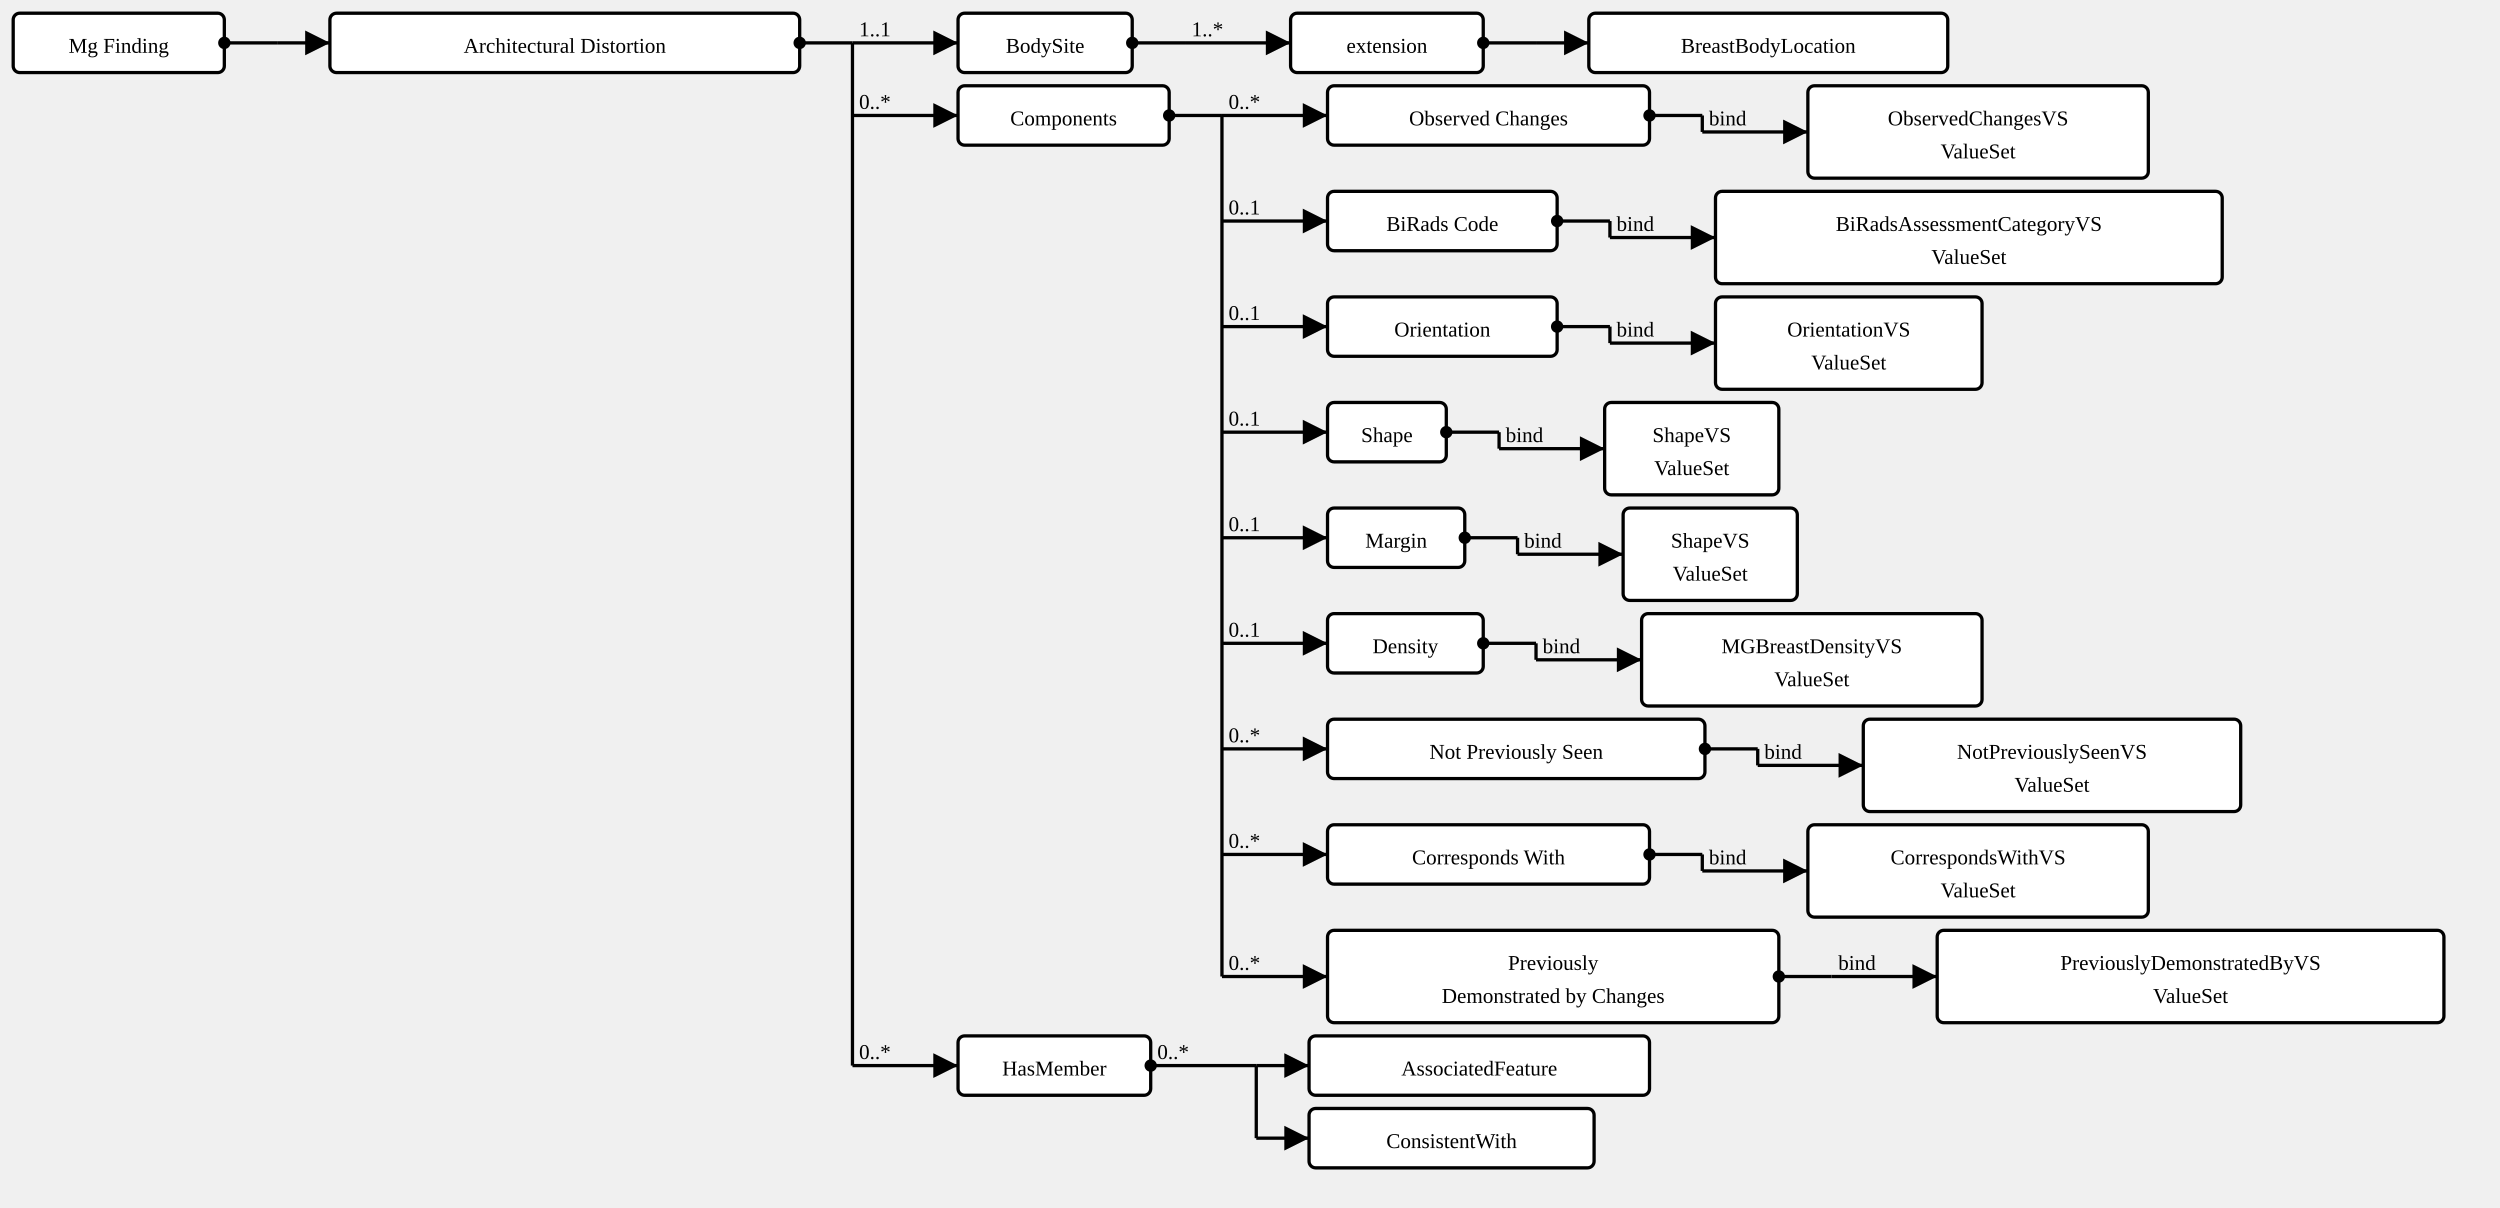
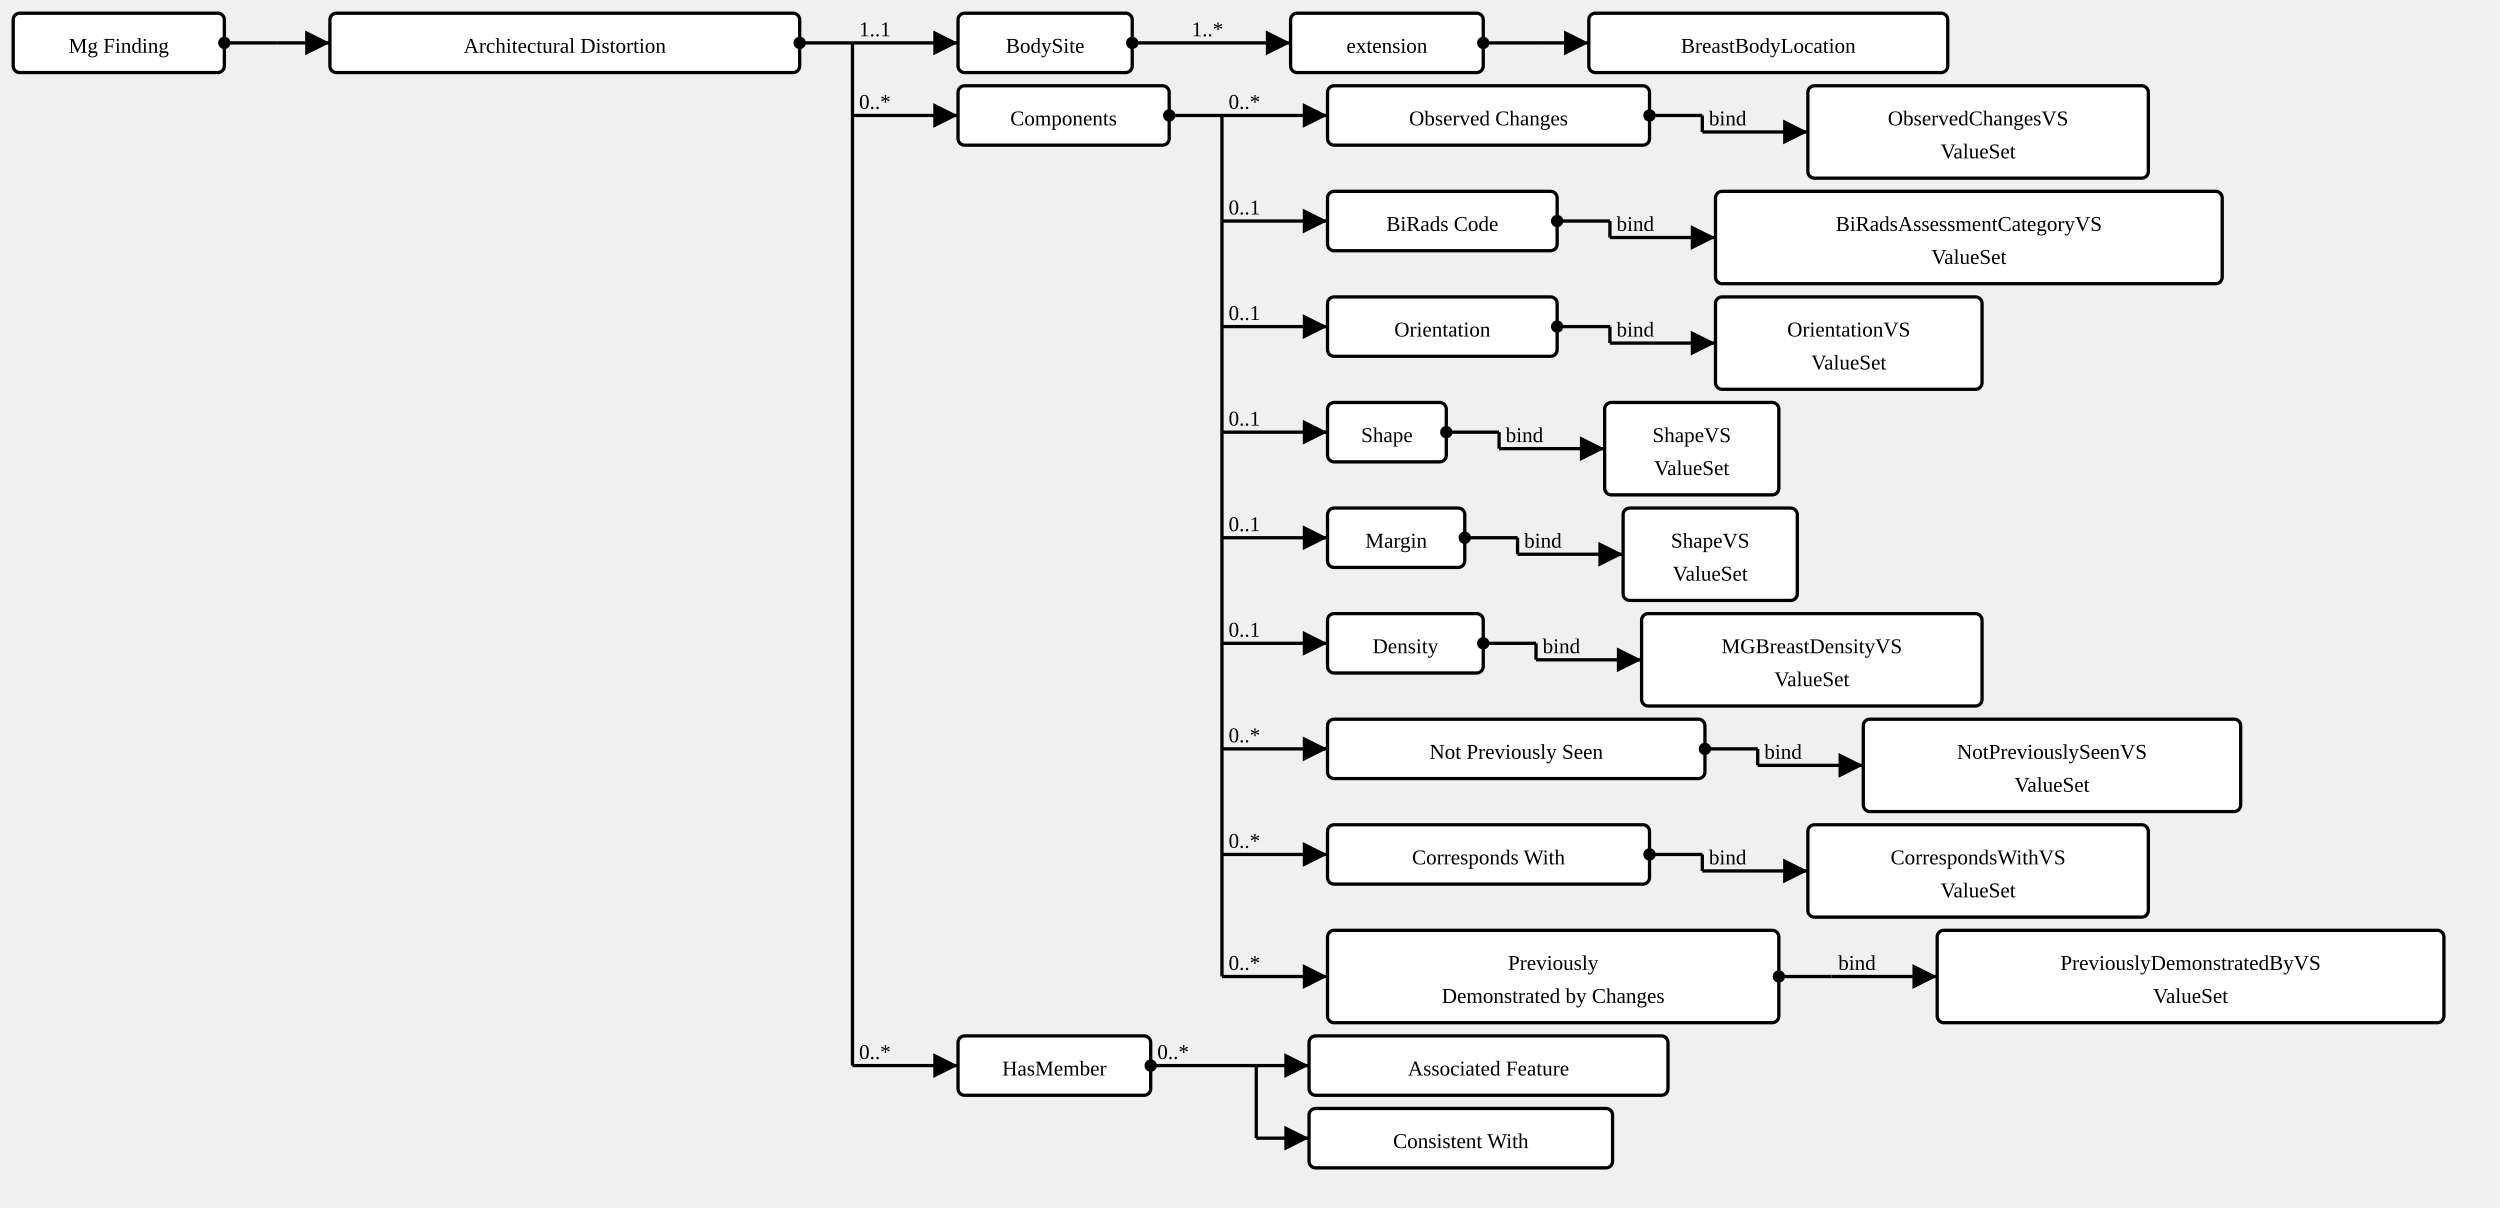
<svg xmlns="http://www.w3.org/2000/svg" version="1.1" width="1420.875" height="686.25">
  <defs>
    <marker id="arrowStart" markerWidth="3.75" markerHeight="3.75" markerUnits="px" refX="1.875" refY="1.875">
      <circle fill="Black" stroke-width="0" cx="1.875" cy="1.875" r="1.875" />
    </marker>
    <marker id="arrowEnd" markerWidth="7.5" markerHeight="7.5" markerUnits="px" refX="7.5" refY="3.75">
      <polygon fill="Black" stroke-width="0" points="0 0 7.5 3.75 0 7.5" />
    </marker>
  </defs>
  <g>
    <g transform="translate(7.5 7.5)">
      <a href="StructureDefinition-MGFinding.html" target="_top">
        <rect class="profile" fill="White" stroke="Black" stroke-width="1.875" x="0" y="0" width="120" height="33.75" rx="3.75" ry="3.75" />
      </a>
      <a href="StructureDefinition-MGFinding.html" target="_top">
        <text x="60" y="22.5" text-anchor="middle" class="profile">Mg Finding</text>
      </a>
    </g>
    <line stroke="Black" stroke-width="1.875" marker-end="url(#arrowEnd)" x1="157.5" y1="24.375" x2="187.5" y2="24.375" />
    <line stroke="Black" stroke-width="1.875" marker-start="url(#arrowStart)" x1="127.5" y1="24.375" x2="157.5" y2="24.375" />
    <line stroke="Black" stroke-width="1.875" x1="157.5" y1="24.375" x2="157.5" y2="24.375" />
  </g>
  <g>
    <g transform="translate(187.5 7.5)">
      <a href="StructureDefinition-AbnormalityArchitecturalDistortion.html" target="_top">
        <rect class="focus" fill="White" stroke="Black" stroke-width="1.875" x="0" y="0" width="267" height="33.75" rx="3.75" ry="3.75" />
      </a>
      <a href="StructureDefinition-AbnormalityArchitecturalDistortion.html" target="_top">
        <text x="133.5" y="22.5" text-anchor="middle" class="focus">Architectural Distortion</text>
      </a>
    </g>
    <line stroke="Black" stroke-width="1.875" marker-end="url(#arrowEnd)" x1="484.5" y1="24.375" x2="544.5" y2="24.375" />
    <text x="488.25" y="20.625" text-anchor="right" class="lhsText">1..1</text>
    <line stroke="Black" stroke-width="1.875" marker-end="url(#arrowEnd)" x1="484.5" y1="65.625" x2="544.5" y2="65.625" />
    <text x="488.25" y="61.875" text-anchor="right" class="lhsText">0..*</text>
    <line stroke="Black" stroke-width="1.875" marker-end="url(#arrowEnd)" x1="484.5" y1="605.625" x2="544.5" y2="605.625" />
    <text x="488.25" y="601.875" text-anchor="right" class="lhsText">0..*</text>
    <line stroke="Black" stroke-width="1.875" marker-start="url(#arrowStart)" x1="454.5" y1="24.375" x2="484.5" y2="24.375" />
    <line stroke="Black" stroke-width="1.875" x1="484.5" y1="24.375" x2="484.5" y2="605.625" />
  </g>
  <g>
    <g transform="translate(544.5 7.5)">
      <a href="StructureDefinition-AbnormalityArchitecturalDistortion-definitions.html#Observation.bodySite" target="_top">
        <rect class="element" fill="White" stroke="Black" stroke-width="1.875" x="0" y="0" width="99" height="33.75" rx="3.75" ry="3.75" />
      </a>
      <a href="StructureDefinition-AbnormalityArchitecturalDistortion-definitions.html#Observation.bodySite" target="_top">
        <text x="49.5" y="22.5" text-anchor="middle" class="element">BodySite</text>
      </a>
    </g>
    <line stroke="Black" stroke-width="1.875" marker-end="url(#arrowEnd)" x1="673.5" y1="24.375" x2="733.5" y2="24.375" />
    <text x="677.25" y="20.625" text-anchor="right" class="lhsText">1..*</text>
    <line stroke="Black" stroke-width="1.875" marker-start="url(#arrowStart)" x1="643.5" y1="24.375" x2="673.5" y2="24.375" />
    <line stroke="Black" stroke-width="1.875" x1="673.5" y1="24.375" x2="673.5" y2="24.375" />
  </g>
  <g>
    <g transform="translate(733.4999 7.5)">
      <a href="StructureDefinition-AbnormalityArchitecturalDistortion-definitions.html#Observation.bodySite.extension" target="_top">
        <rect class="element" fill="White" stroke="Black" stroke-width="1.875" x="0" y="0" width="109.5" height="33.75" rx="3.75" ry="3.75" />
      </a>
      <a href="StructureDefinition-AbnormalityArchitecturalDistortion-definitions.html#Observation.bodySite.extension" target="_top">
        <text x="54.75" y="22.5" text-anchor="middle" class="element">extension</text>
      </a>
    </g>
    <line stroke="Black" stroke-width="1.875" marker-end="url(#arrowEnd)" x1="873" y1="24.375" x2="903" y2="24.375" />
    <line stroke="Black" stroke-width="1.875" marker-start="url(#arrowStart)" x1="843" y1="24.375" x2="873" y2="24.375" />
    <line stroke="Black" stroke-width="1.875" x1="873" y1="24.375" x2="873" y2="24.375" />
  </g>
  <g>
    <g transform="translate(902.9999 7.5)">
      <a href="StructureDefinition-BreastBodyLocationExtension.html" target="_top">
        <rect class="extension" fill="White" stroke="Black" stroke-width="1.875" x="0" y="0" width="204" height="33.75" rx="3.75" ry="3.75" />
      </a>
      <a href="StructureDefinition-BreastBodyLocationExtension.html" target="_top">
        <text x="102" y="22.5" text-anchor="middle" class="extension">BreastBodyLocation</text>
      </a>
    </g>
  </g>
  <g>
    <g transform="translate(544.5 48.75)">
      <a href="StructureDefinition-AbnormalityArchitecturalDistortion-definitions.html#Observation.component" target="_top">
        <rect class="element" fill="White" stroke="Black" stroke-width="1.875" x="0" y="0" width="120" height="33.75" rx="3.75" ry="3.75" />
      </a>
      <a href="StructureDefinition-AbnormalityArchitecturalDistortion-definitions.html#Observation.component" target="_top">
        <text x="60" y="22.5" text-anchor="middle" class="element">Components</text>
      </a>
    </g>
    <line stroke="Black" stroke-width="1.875" marker-end="url(#arrowEnd)" x1="694.5" y1="65.625" x2="754.5" y2="65.625" />
    <text x="698.25" y="61.875" text-anchor="right" class="lhsText">0..*</text>
    <line stroke="Black" stroke-width="1.875" marker-end="url(#arrowEnd)" x1="694.5" y1="125.625" x2="754.5" y2="125.625" />
    <text x="698.25" y="121.875" text-anchor="right" class="lhsText">0..1</text>
    <line stroke="Black" stroke-width="1.875" marker-end="url(#arrowEnd)" x1="694.5" y1="185.625" x2="754.5" y2="185.625" />
    <text x="698.25" y="181.875" text-anchor="right" class="lhsText">0..1</text>
    <line stroke="Black" stroke-width="1.875" marker-end="url(#arrowEnd)" x1="694.5" y1="245.625" x2="754.5" y2="245.625" />
    <text x="698.25" y="241.875" text-anchor="right" class="lhsText">0..1</text>
    <line stroke="Black" stroke-width="1.875" marker-end="url(#arrowEnd)" x1="694.5" y1="305.625" x2="754.5" y2="305.625" />
    <text x="698.25" y="301.875" text-anchor="right" class="lhsText">0..1</text>
    <line stroke="Black" stroke-width="1.875" marker-end="url(#arrowEnd)" x1="694.5" y1="365.625" x2="754.5" y2="365.625" />
    <text x="698.25" y="361.875" text-anchor="right" class="lhsText">0..1</text>
    <line stroke="Black" stroke-width="1.875" marker-end="url(#arrowEnd)" x1="694.5" y1="425.625" x2="754.5" y2="425.625" />
    <text x="698.25" y="421.875" text-anchor="right" class="lhsText">0..*</text>
    <line stroke="Black" stroke-width="1.875" marker-end="url(#arrowEnd)" x1="694.5" y1="485.625" x2="754.5" y2="485.625" />
    <text x="698.25" y="481.875" text-anchor="right" class="lhsText">0..*</text>
    <line stroke="Black" stroke-width="1.875" marker-end="url(#arrowEnd)" x1="694.5" y1="555" x2="754.5" y2="555" />
    <text x="698.25" y="551.25" text-anchor="right" class="lhsText">0..*</text>
    <line stroke="Black" stroke-width="1.875" marker-start="url(#arrowStart)" x1="664.5" y1="65.625" x2="694.5" y2="65.625" />
    <line stroke="Black" stroke-width="1.875" x1="694.5" y1="65.625" x2="694.5" y2="555" />
  </g>
  <g>
    <g transform="translate(754.5 48.75)">
      <a href="StructureDefinition-AbnormalityArchitecturalDistortion-definitions.html#Observation.component:obsChanges" target="_top">
        <rect class="element" fill="White" stroke="Black" stroke-width="1.875" x="0" y="0" width="183" height="33.75" rx="3.75" ry="3.75" />
      </a>
      <a href="StructureDefinition-AbnormalityArchitecturalDistortion-definitions.html#Observation.component:obsChanges" target="_top">
        <text x="91.5" y="22.5" text-anchor="middle" class="element">Observed Changes</text>
      </a>
    </g>
    <line stroke="Black" stroke-width="1.875" marker-end="url(#arrowEnd)" x1="967.5" y1="75" x2="1027.5" y2="75" />
    <text x="971.25" y="71.25" text-anchor="right" class="lhsText">bind</text>
    <line stroke="Black" stroke-width="1.875" marker-start="url(#arrowStart)" x1="937.5" y1="65.625" x2="967.5" y2="65.625" />
    <line stroke="Black" stroke-width="1.875" x1="967.5" y1="65.625" x2="967.5" y2="75" />
  </g>
  <g>
    <g transform="translate(1027.5 48.75)">
      <a href="ValueSet-ObservedChangesVS.html" target="_top">
        <rect class="valueSet" fill="White" stroke="Black" stroke-width="1.875" x="0" y="0" width="193.5" height="52.5" rx="3.75" ry="3.75" />
      </a>
      <a href="ValueSet-ObservedChangesVS.html" target="_top">
        <text x="96.75" y="22.5" text-anchor="middle" class="valueSet">ObservedChangesVS</text>
      </a>
      <a href="ValueSet-ObservedChangesVS.html" target="_top">
        <text x="96.75" y="41.25" text-anchor="middle" class="valueSet">ValueSet</text>
      </a>
    </g>
  </g>
  <g>
    <g transform="translate(754.5 108.75)">
      <a href="StructureDefinition-AbnormalityArchitecturalDistortion-definitions.html#Observation.component:biRadsAssessmentCategory" target="_top">
        <rect class="element" fill="White" stroke="Black" stroke-width="1.875" x="0" y="0" width="130.5" height="33.75" rx="3.75" ry="3.75" />
      </a>
      <a href="StructureDefinition-AbnormalityArchitecturalDistortion-definitions.html#Observation.component:biRadsAssessmentCategory" target="_top">
        <text x="65.25" y="22.5" text-anchor="middle" class="element">BiRads Code</text>
      </a>
    </g>
    <line stroke="Black" stroke-width="1.875" marker-end="url(#arrowEnd)" x1="915" y1="135" x2="975" y2="135" />
    <text x="918.75" y="131.25" text-anchor="right" class="lhsText">bind</text>
    <line stroke="Black" stroke-width="1.875" marker-start="url(#arrowStart)" x1="885" y1="125.625" x2="915" y2="125.625" />
    <line stroke="Black" stroke-width="1.875" x1="915" y1="125.625" x2="915" y2="135" />
  </g>
  <g>
    <g transform="translate(975 108.75)">
      <a href="ValueSet-BiRadsAssessmentCategoryVS.html" target="_top">
        <rect class="valueSet" fill="White" stroke="Black" stroke-width="1.875" x="0" y="0" width="288" height="52.5" rx="3.75" ry="3.75" />
      </a>
      <a href="ValueSet-BiRadsAssessmentCategoryVS.html" target="_top">
        <text x="144" y="22.5" text-anchor="middle" class="valueSet">BiRadsAssessmentCategoryVS</text>
      </a>
      <a href="ValueSet-BiRadsAssessmentCategoryVS.html" target="_top">
        <text x="144" y="41.25" text-anchor="middle" class="valueSet">ValueSet</text>
      </a>
    </g>
  </g>
  <g>
    <g transform="translate(754.5 168.75)">
      <a href="StructureDefinition-AbnormalityArchitecturalDistortion-definitions.html#Observation.component:orientation" target="_top">
        <rect class="element" fill="White" stroke="Black" stroke-width="1.875" x="0" y="0" width="130.5" height="33.75" rx="3.75" ry="3.75" />
      </a>
      <a href="StructureDefinition-AbnormalityArchitecturalDistortion-definitions.html#Observation.component:orientation" target="_top">
        <text x="65.25" y="22.5" text-anchor="middle" class="element">Orientation</text>
      </a>
    </g>
    <line stroke="Black" stroke-width="1.875" marker-end="url(#arrowEnd)" x1="915" y1="195" x2="975" y2="195" />
    <text x="918.75" y="191.25" text-anchor="right" class="lhsText">bind</text>
    <line stroke="Black" stroke-width="1.875" marker-start="url(#arrowStart)" x1="885" y1="185.625" x2="915" y2="185.625" />
    <line stroke="Black" stroke-width="1.875" x1="915" y1="185.625" x2="915" y2="195" />
  </g>
  <g>
    <g transform="translate(975 168.75)">
      <a href="ValueSet-OrientationVS.html" target="_top">
        <rect class="valueSet" fill="White" stroke="Black" stroke-width="1.875" x="0" y="0" width="151.5" height="52.5" rx="3.75" ry="3.75" />
      </a>
      <a href="ValueSet-OrientationVS.html" target="_top">
        <text x="75.75" y="22.5" text-anchor="middle" class="valueSet">OrientationVS</text>
      </a>
      <a href="ValueSet-OrientationVS.html" target="_top">
        <text x="75.75" y="41.25" text-anchor="middle" class="valueSet">ValueSet</text>
      </a>
    </g>
  </g>
  <g>
    <g transform="translate(754.5 228.75)">
      <a href="StructureDefinition-AbnormalityArchitecturalDistortion-definitions.html#Observation.component:shape" target="_top">
        <rect class="element" fill="White" stroke="Black" stroke-width="1.875" x="0" y="0" width="67.5" height="33.75" rx="3.75" ry="3.75" />
      </a>
      <a href="StructureDefinition-AbnormalityArchitecturalDistortion-definitions.html#Observation.component:shape" target="_top">
        <text x="33.75" y="22.5" text-anchor="middle" class="element">Shape</text>
      </a>
    </g>
    <line stroke="Black" stroke-width="1.875" marker-end="url(#arrowEnd)" x1="852" y1="255" x2="912" y2="255" />
    <text x="855.75" y="251.25" text-anchor="right" class="lhsText">bind</text>
    <line stroke="Black" stroke-width="1.875" marker-start="url(#arrowStart)" x1="822" y1="245.625" x2="852" y2="245.625" />
    <line stroke="Black" stroke-width="1.875" x1="852" y1="245.625" x2="852" y2="255" />
  </g>
  <g>
    <g transform="translate(912 228.75)">
      <a href="ValueSet-ShapeVS.html" target="_top">
        <rect class="valueSet" fill="White" stroke="Black" stroke-width="1.875" x="0" y="0" width="99" height="52.5" rx="3.75" ry="3.75" />
      </a>
      <a href="ValueSet-ShapeVS.html" target="_top">
        <text x="49.5" y="22.5" text-anchor="middle" class="valueSet">ShapeVS</text>
      </a>
      <a href="ValueSet-ShapeVS.html" target="_top">
        <text x="49.5" y="41.25" text-anchor="middle" class="valueSet">ValueSet</text>
      </a>
    </g>
  </g>
  <g>
    <g transform="translate(754.5 288.75)">
      <a href="StructureDefinition-AbnormalityArchitecturalDistortion-definitions.html#Observation.component:margin" target="_top">
        <rect class="element" fill="White" stroke="Black" stroke-width="1.875" x="0" y="0" width="78" height="33.75" rx="3.75" ry="3.75" />
      </a>
      <a href="StructureDefinition-AbnormalityArchitecturalDistortion-definitions.html#Observation.component:margin" target="_top">
        <text x="39" y="22.5" text-anchor="middle" class="element">Margin</text>
      </a>
    </g>
    <line stroke="Black" stroke-width="1.875" marker-end="url(#arrowEnd)" x1="862.5" y1="315" x2="922.5" y2="315" />
    <text x="866.25" y="311.25" text-anchor="right" class="lhsText">bind</text>
    <line stroke="Black" stroke-width="1.875" marker-start="url(#arrowStart)" x1="832.5" y1="305.625" x2="862.5" y2="305.625" />
    <line stroke="Black" stroke-width="1.875" x1="862.5" y1="305.625" x2="862.5" y2="315" />
  </g>
  <g>
    <g transform="translate(922.5 288.75)">
      <a href="ValueSet-ShapeVS.html" target="_top">
        <rect class="valueSet" fill="White" stroke="Black" stroke-width="1.875" x="0" y="0" width="99" height="52.5" rx="3.75" ry="3.75" />
      </a>
      <a href="ValueSet-ShapeVS.html" target="_top">
        <text x="49.5" y="22.5" text-anchor="middle" class="valueSet">ShapeVS</text>
      </a>
      <a href="ValueSet-ShapeVS.html" target="_top">
        <text x="49.5" y="41.25" text-anchor="middle" class="valueSet">ValueSet</text>
      </a>
    </g>
  </g>
  <g>
    <g transform="translate(754.5 348.75)">
      <a href="StructureDefinition-AbnormalityArchitecturalDistortion-definitions.html#Observation.component:mgBreastDensity" target="_top">
        <rect class="element" fill="White" stroke="Black" stroke-width="1.875" x="0" y="0" width="88.5" height="33.75" rx="3.75" ry="3.75" />
      </a>
      <a href="StructureDefinition-AbnormalityArchitecturalDistortion-definitions.html#Observation.component:mgBreastDensity" target="_top">
        <text x="44.25" y="22.5" text-anchor="middle" class="element">Density</text>
      </a>
    </g>
    <line stroke="Black" stroke-width="1.875" marker-end="url(#arrowEnd)" x1="873" y1="375" x2="933" y2="375" />
    <text x="876.75" y="371.25" text-anchor="right" class="lhsText">bind</text>
    <line stroke="Black" stroke-width="1.875" marker-start="url(#arrowStart)" x1="843" y1="365.625" x2="873" y2="365.625" />
    <line stroke="Black" stroke-width="1.875" x1="873" y1="365.625" x2="873" y2="375" />
  </g>
  <g>
    <g transform="translate(933 348.75)">
      <a href="ValueSet-MGBreastDensityVS.html" target="_top">
        <rect class="valueSet" fill="White" stroke="Black" stroke-width="1.875" x="0" y="0" width="193.5" height="52.5" rx="3.75" ry="3.75" />
      </a>
      <a href="ValueSet-MGBreastDensityVS.html" target="_top">
        <text x="96.75" y="22.5" text-anchor="middle" class="valueSet">MGBreastDensityVS</text>
      </a>
      <a href="ValueSet-MGBreastDensityVS.html" target="_top">
        <text x="96.75" y="41.25" text-anchor="middle" class="valueSet">ValueSet</text>
      </a>
    </g>
  </g>
  <g>
    <g transform="translate(754.5 408.75)">
      <a href="StructureDefinition-AbnormalityArchitecturalDistortion-definitions.html#Observation.component:notPreviouslySeen" target="_top">
        <rect class="element" fill="White" stroke="Black" stroke-width="1.875" x="0" y="0" width="214.5" height="33.75" rx="3.75" ry="3.75" />
      </a>
      <a href="StructureDefinition-AbnormalityArchitecturalDistortion-definitions.html#Observation.component:notPreviouslySeen" target="_top">
        <text x="107.25" y="22.5" text-anchor="middle" class="element">Not Previously Seen</text>
      </a>
    </g>
    <line stroke="Black" stroke-width="1.875" marker-end="url(#arrowEnd)" x1="999" y1="435" x2="1059" y2="435" />
    <text x="1002.75" y="431.25" text-anchor="right" class="lhsText">bind</text>
    <line stroke="Black" stroke-width="1.875" marker-start="url(#arrowStart)" x1="969" y1="425.625" x2="999" y2="425.625" />
    <line stroke="Black" stroke-width="1.875" x1="999" y1="425.625" x2="999" y2="435" />
  </g>
  <g>
    <g transform="translate(1059 408.75)">
      <a href="ValueSet-NotPreviouslySeenVS.html" target="_top">
        <rect class="valueSet" fill="White" stroke="Black" stroke-width="1.875" x="0" y="0" width="214.5" height="52.5" rx="3.75" ry="3.75" />
      </a>
      <a href="ValueSet-NotPreviouslySeenVS.html" target="_top">
        <text x="107.25" y="22.5" text-anchor="middle" class="valueSet">NotPreviouslySeenVS</text>
      </a>
      <a href="ValueSet-NotPreviouslySeenVS.html" target="_top">
        <text x="107.25" y="41.25" text-anchor="middle" class="valueSet">ValueSet</text>
      </a>
    </g>
  </g>
  <g>
    <g transform="translate(754.5 468.75)">
      <a href="StructureDefinition-AbnormalityArchitecturalDistortion-definitions.html#Observation.component:correspondsWith" target="_top">
        <rect class="element" fill="White" stroke="Black" stroke-width="1.875" x="0" y="0" width="183" height="33.75" rx="3.75" ry="3.75" />
      </a>
      <a href="StructureDefinition-AbnormalityArchitecturalDistortion-definitions.html#Observation.component:correspondsWith" target="_top">
        <text x="91.5" y="22.5" text-anchor="middle" class="element">Corresponds With</text>
      </a>
    </g>
    <line stroke="Black" stroke-width="1.875" marker-end="url(#arrowEnd)" x1="967.5" y1="495" x2="1027.5" y2="495" />
    <text x="971.25" y="491.25" text-anchor="right" class="lhsText">bind</text>
    <line stroke="Black" stroke-width="1.875" marker-start="url(#arrowStart)" x1="937.5" y1="485.625" x2="967.5" y2="485.625" />
    <line stroke="Black" stroke-width="1.875" x1="967.5" y1="485.625" x2="967.5" y2="495" />
  </g>
  <g>
    <g transform="translate(1027.5 468.75)">
      <a href="ValueSet-CorrespondsWithVS.html" target="_top">
        <rect class="valueSet" fill="White" stroke="Black" stroke-width="1.875" x="0" y="0" width="193.5" height="52.5" rx="3.75" ry="3.75" />
      </a>
      <a href="ValueSet-CorrespondsWithVS.html" target="_top">
        <text x="96.75" y="22.5" text-anchor="middle" class="valueSet">CorrespondsWithVS</text>
      </a>
      <a href="ValueSet-CorrespondsWithVS.html" target="_top">
        <text x="96.75" y="41.25" text-anchor="middle" class="valueSet">ValueSet</text>
      </a>
    </g>
  </g>
  <g>
    <g transform="translate(754.5 528.75)">
      <a href="StructureDefinition-AbnormalityArchitecturalDistortion-definitions.html#Observation.component:prevDemBy" target="_top">
        <rect class="element" fill="White" stroke="Black" stroke-width="1.875" x="0" y="0" width="256.5" height="52.5" rx="3.75" ry="3.75" />
      </a>
      <a href="StructureDefinition-AbnormalityArchitecturalDistortion-definitions.html#Observation.component:prevDemBy" target="_top">
        <text x="128.25" y="22.5" text-anchor="middle" class="element">Previously</text>
      </a>
      <a href="StructureDefinition-AbnormalityArchitecturalDistortion-definitions.html#Observation.component:prevDemBy" target="_top">
        <text x="128.25" y="41.25" text-anchor="middle" class="element">Demonstrated by Changes</text>
      </a>
    </g>
    <line stroke="Black" stroke-width="1.875" marker-end="url(#arrowEnd)" x1="1041" y1="555" x2="1101" y2="555" />
    <text x="1044.75" y="551.25" text-anchor="right" class="lhsText">bind</text>
    <line stroke="Black" stroke-width="1.875" marker-start="url(#arrowStart)" x1="1011" y1="555" x2="1041" y2="555" />
    <line stroke="Black" stroke-width="1.875" x1="1041" y1="555" x2="1041" y2="555" />
  </g>
  <g>
    <g transform="translate(1101 528.75)">
      <a href="ValueSet-PreviouslyDemonstratedByVS.html" target="_top">
        <rect class="valueSet" fill="White" stroke="Black" stroke-width="1.875" x="0" y="0" width="288" height="52.5" rx="3.75" ry="3.75" />
      </a>
      <a href="ValueSet-PreviouslyDemonstratedByVS.html" target="_top">
        <text x="144" y="22.5" text-anchor="middle" class="valueSet">PreviouslyDemonstratedByVS</text>
      </a>
      <a href="ValueSet-PreviouslyDemonstratedByVS.html" target="_top">
        <text x="144" y="41.25" text-anchor="middle" class="valueSet">ValueSet</text>
      </a>
    </g>
  </g>
  <g>
    <g transform="translate(544.5 588.75)">
      <a href="StructureDefinition-AbnormalityArchitecturalDistortion-definitions.html#Observation.hasMember" target="_top">
        <rect class="element" fill="White" stroke="Black" stroke-width="1.875" x="0" y="0" width="109.5" height="33.75" rx="3.75" ry="3.75" />
      </a>
      <a href="StructureDefinition-AbnormalityArchitecturalDistortion-definitions.html#Observation.hasMember" target="_top">
        <text x="54.75" y="22.5" text-anchor="middle" class="element">HasMember</text>
      </a>
    </g>
    <line stroke="Black" stroke-width="1.875" marker-end="url(#arrowEnd)" x1="714" y1="605.625" x2="744" y2="605.625" />
    <line stroke="Black" stroke-width="1.875" marker-end="url(#arrowEnd)" x1="714" y1="646.875" x2="744" y2="646.875" />
    <line stroke="Black" stroke-width="1.875" marker-start="url(#arrowStart)" x1="654" y1="605.625" x2="714" y2="605.625" />
    <text x="657.75" y="601.875" text-anchor="left" class="rhsText">0..*</text>
    <line stroke="Black" stroke-width="1.875" x1="714" y1="605.625" x2="714" y2="646.875" />
  </g>
  <g>
    <g transform="translate(744 588.75)">
      <a href="StructureDefinition-AssociatedFeature.html" target="_top">
-         <rect class="profile" fill="White" stroke="Black" stroke-width="1.875" x="0" y="0" width="193.5" height="33.75" rx="3.75" ry="3.75" />
+         <rect class="profile" fill="White" stroke="Black" stroke-width="1.875" x="0" y="0" width="204" height="33.75" rx="3.75" ry="3.75" />
      </a>
      <a href="StructureDefinition-AssociatedFeature.html" target="_top">
-         <text x="96.75" y="22.5" text-anchor="middle" class="profile">AssociatedFeature</text>
+         <text x="102" y="22.5" text-anchor="middle" class="profile">Associated Feature</text>
      </a>
    </g>
  </g>
  <g>
    <g transform="translate(744 630)">
      <a href="StructureDefinition-ConsistentWith.html" target="_top">
-         <rect class="profile" fill="White" stroke="Black" stroke-width="1.875" x="0" y="0" width="162" height="33.75" rx="3.75" ry="3.75" />
+         <rect class="profile" fill="White" stroke="Black" stroke-width="1.875" x="0" y="0" width="172.5" height="33.75" rx="3.75" ry="3.75" />
      </a>
      <a href="StructureDefinition-ConsistentWith.html" target="_top">
-         <text x="81" y="22.5" text-anchor="middle" class="profile">ConsistentWith</text>
+         <text x="86.25" y="22.5" text-anchor="middle" class="profile">Consistent With</text>
      </a>
    </g>
  </g>
</svg>
